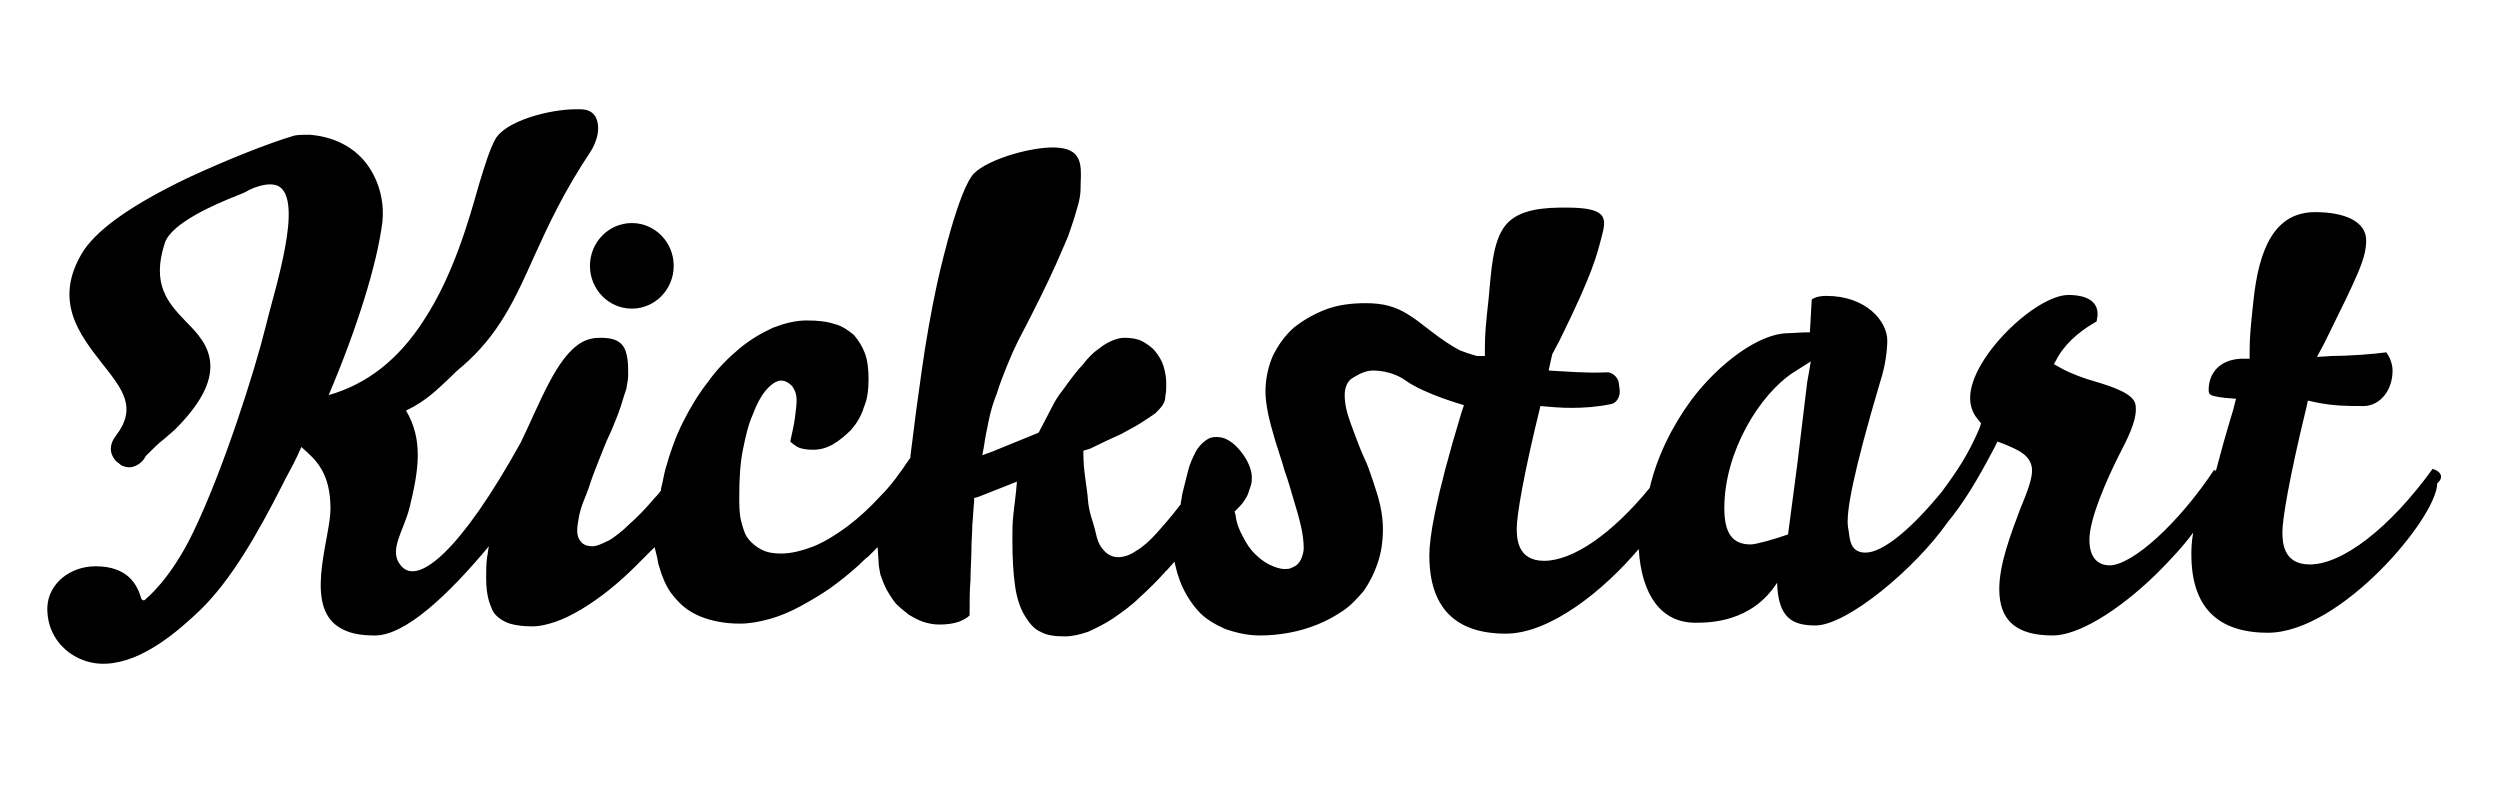
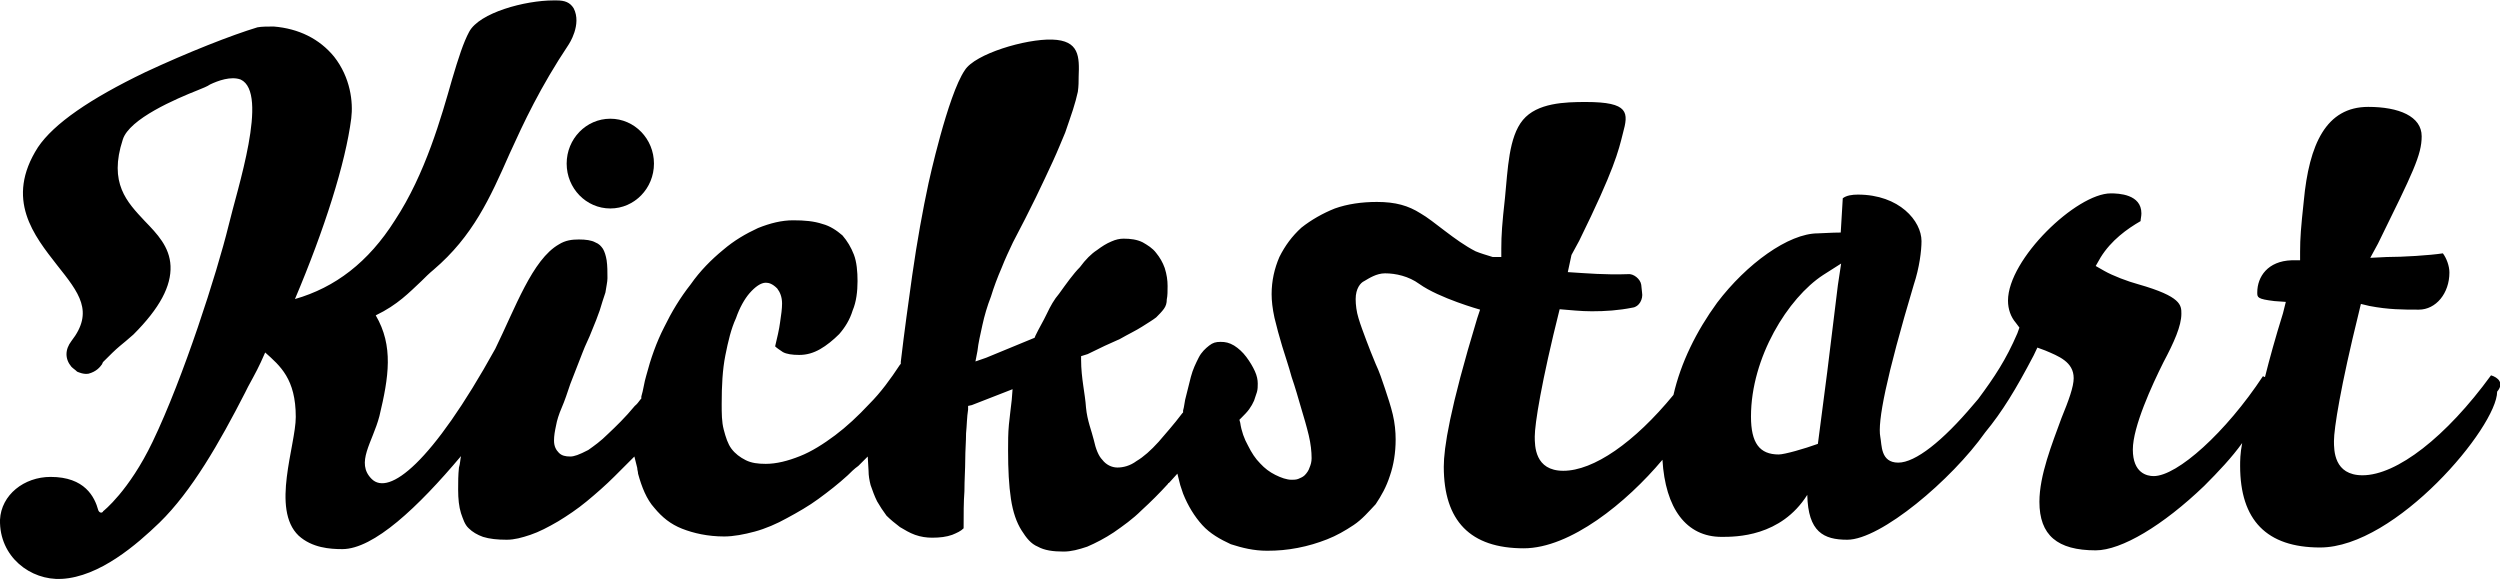
- <svg xmlns="http://www.w3.org/2000/svg" version="1.1" id="Layer_1" x="0px" y="0px" viewBox="0 0 274.6 88.5" enable-background="new 0 0 274.6 88.5" xml:space="preserve">
-   <path d="M170.5,39.3" />
+ <svg xmlns="http://www.w3.org/2000/svg" version="1.1" id="Layer_1" x="0px" y="0px" viewBox="6.9 10.5 612.8 142" enable-background="new 6.9 10.5 612.8 142" xml:space="preserve">
+   <path d="M397.4,228.5" />
  <g>
-     <ellipse cx="69.4" cy="29.2" rx="4.6" ry="4.7" />
-     <path d="M267.2,51.5C262.5,58,257.3,62,253.7,62c-3,0-3-2.6-3-3.6c0-1.3,0.7-5.7,2.6-13.5l0.2-0.9l0.9,0.2c2,0.4,3.5,0.4,5.2,0.4   c1.8,0,3.2-1.7,3.2-3.9c0-0.7-0.3-1.5-0.7-2c-1.4,0.2-4.2,0.4-5.9,0.4l-1.7,0.1l0.8-1.5c3.7-7.5,4.6-9.3,4.6-11.3   c0-2.1-2.4-3.1-5.6-3.1c-4.4,0-6.2,3.9-6.8,9.9c-0.3,2.8-0.4,3.9-0.4,5.3l0,0.9l-0.9,0c-2.5,0.1-3.6,1.7-3.6,3.4   c0,0.5,0,0.7,1.8,0.9l1.2,0.1l-0.3,1.2c-0.8,2.6-1.4,4.8-1.9,6.7c-0.1,0-0.1,0-0.2-0.1c-3.9,5.9-9,10.5-11.5,10.5   c-0.7,0-2.2-0.3-2.2-2.8c0-2.4,2-6.8,3.2-9.2c1.1-2.1,1.9-3.8,1.9-5.1c0-0.9,0-1.8-4.5-3.1c-1.1-0.3-2.7-0.9-3.6-1.4l-0.9-0.5   l0.5-0.9c1.1-1.8,2.8-3,4.2-3.8c0-0.2,0.1-0.5,0.1-0.8c0-2-2.4-2.1-3.2-2.1c-3.6,0-10.8,6.9-10.8,11.3c0,0.9,0.3,1.7,0.8,2.3   l0.4,0.5l-0.2,0.6c-1.2,2.8-2.4,4.6-4.1,6.9l-0.5,0.6c-3.2,3.8-6.1,6.1-7.9,6.1c-1.9,0-1.7-1.9-1.9-2.7c-0.3-1.6,0.6-6.2,3.5-16   c0.6-1.8,0.8-3.6,0.8-4.6c0-2.1-2.3-4.9-6.7-4.9c-0.6,0-1.2,0.1-1.6,0.4l-0.2,3.6c-1,0-2,0.1-2.4,0.1c-3.1,0-7.5,3.2-10.6,7.3   c-2.2,3-3.8,6.3-4.6,9.7c-4.1,5-8.4,8-11.6,8c-3,0-3-2.6-3-3.6c0-1.3,0.7-5.7,2.6-13.4c1.1,0.1,2.2,0.2,3.4,0.2   c1.4,0,2.8-0.1,4.3-0.4c0.7-0.1,1.1-0.9,1-1.6l-0.1-0.8c-0.1-0.6-0.8-1.2-1.4-1.1c-2.3,0.1-4.3-0.1-6.3-0.2l0.4-1.8l0.8-1.5   c3.7-7.5,4.1-9.4,4.6-11.3c0.6-2.2,0.7-3.3-3.9-3.3c-2.2,0-5.1,0.1-6.6,1.9c-1.5,1.8-1.6,5.2-1.9,8.2c-0.3,2.7-0.4,3.9-0.4,5.3   l0,0.9c-0.3,0-0.6,0-0.9,0c-0.7-0.2-1.3-0.4-1.8-0.6c-2.2-1.1-4.4-3.2-5.8-4c-1.3-0.8-2.6-1.2-4.6-1.2c-1.6,0-3.1,0.2-4.4,0.7   c-1.3,0.5-2.5,1.2-3.5,2c-1,0.9-1.7,1.9-2.3,3.1c-0.5,1.2-0.8,2.5-0.8,3.9c0,0.7,0.1,1.5,0.3,2.5c0.2,0.9,0.5,2,0.8,3   c0.3,1,0.7,2.1,1,3.2c0.4,1.1,0.7,2.2,1,3.2c0.3,1,0.6,2,0.8,2.9c0.2,0.9,0.3,1.7,0.3,2.4c0,0.4-0.1,0.7-0.2,1   c-0.1,0.3-0.3,0.6-0.5,0.8c-0.2,0.2-0.5,0.3-0.7,0.4c-0.2,0.1-0.5,0.1-0.7,0.1c-0.5,0-1.1-0.2-1.7-0.5c-0.6-0.3-1.1-0.7-1.6-1.2   c-0.5-0.5-0.9-1.1-1.3-1.9c-0.4-0.7-0.7-1.5-0.8-2.4l-0.1-0.3l0.2-0.2c0.3-0.3,0.6-0.6,0.8-0.9c0.2-0.3,0.4-0.6,0.5-0.9   c0.1-0.3,0.2-0.6,0.3-0.9c0.1-0.3,0.1-0.6,0.1-0.9c0-0.4-0.1-0.8-0.3-1.3c-0.2-0.5-0.5-1-0.9-1.5c-0.4-0.5-0.8-0.9-1.3-1.2   c-0.5-0.3-0.9-0.4-1.4-0.4c-0.5,0-0.8,0.1-1.2,0.4c-0.4,0.3-0.8,0.7-1.1,1.3c-0.3,0.6-0.6,1.2-0.8,2c-0.2,0.8-0.4,1.6-0.6,2.4   c-0.1,0.4-0.1,0.7-0.2,1.1l0,0.2l-0.1,0.1c-0.9,1.2-1.8,2.2-2.5,3c-0.8,0.9-1.6,1.6-2.3,2c-0.7,0.5-1.4,0.7-2,0.7   c-0.6,0-1.2-0.3-1.6-0.8c-0.4-0.4-0.7-1.1-0.9-2.1c-0.2-0.9-0.7-2-0.8-3.4c-0.1-1.4-0.5-3.1-0.5-5v-0.4l0.7-0.2   c1.2-0.6,2.5-1.2,3.4-1.6c0.9-0.5,1.7-0.9,2.3-1.3c0.6-0.4,1.1-0.7,1.5-1c0.3-0.3,0.6-0.6,0.8-0.9c0.2-0.3,0.3-0.6,0.3-1   c0.1-0.4,0.1-0.9,0.1-1.4c0-0.6-0.1-1.2-0.3-1.9c-0.2-0.6-0.5-1.1-0.9-1.6c-0.4-0.5-0.9-0.8-1.4-1.1c-0.6-0.3-1.3-0.4-2-0.4   c-0.4,0-0.8,0.1-1.3,0.3c-0.5,0.2-1,0.5-1.5,0.9c-0.6,0.4-1.2,1-1.8,1.8c-0.7,0.7-1.4,1.7-2.2,2.8c-0.5,0.6-0.9,1.3-1.3,2.1   c-0.4,0.8-0.8,1.5-1.2,2.3l-0.1,0.2l-0.2,0.1l-4.9,2l-1.1,0.4l0.2-1.1c0.1-0.8,0.3-1.7,0.5-2.7c0.2-1,0.5-2,0.9-3   c0.3-1,0.7-2,1.1-3c0.4-1,0.8-1.9,1.2-2.7c0.9-1.7,1.7-3.3,2.4-4.7c0.7-1.4,1.3-2.7,1.8-3.8c0.5-1.1,0.9-2.1,1.3-3   c0.3-0.9,0.6-1.7,0.8-2.4c0.2-0.7,0.4-1.3,0.5-1.9c0.1-0.6,0.1-1.1,0.1-1.6c0.1-2.1,0.1-3.8-2.8-3.9c-2.8-0.1-8.1,1.5-9.2,3.2   c-1.8,2.6-3.8,11.9-3.8,11.9c-0.6,2.8-1.2,6.1-1.7,9.7c-0.4,2.8-0.8,5.8-1.2,9.1l0,0.2l-0.1,0.1c-1,1.5-2,2.9-3.2,4.1   c-1.2,1.3-2.4,2.4-3.6,3.3c-1.2,0.9-2.5,1.7-3.7,2.2c-1.3,0.5-2.5,0.8-3.6,0.8c-0.8,0-1.5-0.1-2.1-0.4c-0.6-0.3-1.1-0.7-1.5-1.2   c-0.4-0.5-0.6-1.2-0.8-2c-0.2-0.8-0.2-1.7-0.2-2.7c0-1.9,0.1-3.6,0.4-5.1c0.3-1.5,0.6-2.8,1.1-3.9c0.4-1.1,0.9-2,1.4-2.6   c0.6-0.7,1.2-1.1,1.7-1.1c0.3,0,0.7,0.1,1.2,0.6c0.3,0.4,0.5,0.9,0.5,1.6c0,0.5-0.1,1.2-0.2,2c-0.1,0.7-0.3,1.6-0.5,2.5   c0.2,0.2,0.5,0.4,0.8,0.6c0.4,0.2,1,0.3,1.7,0.3c0.8,0,1.5-0.2,2.2-0.6c0.7-0.4,1.4-1,2-1.6c0.6-0.7,1.1-1.5,1.4-2.5   c0.4-0.9,0.5-2,0.5-3.1c0-1-0.1-2-0.4-2.8c-0.3-0.8-0.7-1.4-1.2-2c-0.6-0.5-1.3-1-2.1-1.2c-0.9-0.3-1.9-0.4-3.1-0.4   c-1.2,0-2.4,0.3-3.7,0.8c-1.3,0.6-2.5,1.3-3.7,2.3c-1.2,1-2.4,2.2-3.4,3.6c-1.1,1.4-2,2.9-2.8,4.5c-0.8,1.6-1.4,3.3-1.9,5.1   c-0.2,0.7-0.3,1.5-0.5,2.2l0,0.2l-0.1,0.1c-0.2,0.3-0.4,0.5-0.6,0.7c-1,1.2-2,2.2-2.8,2.9c-0.8,0.8-1.5,1.3-2.1,1.7   C66,59.8,65.5,60,65.1,60c-0.5,0-0.9-0.1-1.2-0.4c-0.3-0.3-0.5-0.7-0.5-1.3c0-0.5,0.1-1,0.2-1.6c0.1-0.5,0.3-1.2,0.6-1.9   c0.3-0.7,0.6-1.6,0.9-2.5c0.4-1,0.8-2.1,1.3-3.3l0,0l0,0c0.3-0.8,0.7-1.5,1-2.3c0.3-0.7,0.6-1.5,0.8-2.1c0.2-0.7,0.4-1.3,0.6-1.9   c0.1-0.6,0.2-1.1,0.2-1.5c0-0.7,0-1.3-0.1-1.9c-0.1-0.5-0.2-0.9-0.4-1.2c-0.2-0.3-0.4-0.5-0.8-0.7c-0.4-0.2-1-0.3-1.7-0.3   c-0.7,0-1.4,0.1-2.1,0.5c-2.8,1.6-4.6,6.7-6.7,11c-6.7,12.1-11.2,15.5-13,13.7c-1.7-1.7,0.1-3.8,0.8-6.6c1-4.1,1.5-7.4-0.4-10.6   c2.3-1.1,3.5-2.4,4.8-3.6c0.4-0.4,0.8-0.8,1.3-1.2c4.1-3.5,5.9-7.5,8-12.2c1.5-3.3,3.2-7,6.2-11.5c0,0,1.4-2.1,0.5-3.8   C65,12.2,64.5,12,63.6,12c-0.1,0-0.2,0-0.3,0c-3,0-7.8,1.3-8.9,3.3c-0.6,1.1-1.1,2.7-1.8,5c-1.1,3.9-2.8,9.9-6,14.8   c-2.8,4.4-6.3,7.1-10.5,8.3c3.1-7.3,5.3-14.3,5.9-19c0.2-1.7-0.1-4.3-1.8-6.5c-1.4-1.8-3.6-2.9-6.2-3.1c-0.6,0-1.3,0-1.7,0.1   c-2.7,0.8-7.3,2.6-11.8,4.7c-5.8,2.8-9.6,5.4-11.3,7.9c-3.5,5.5-0.4,9.3,2,12.4c2.3,2.9,3.9,4.9,1.5,8c-0.7,0.9-0.7,1.9,0,2.7   c0.2,0.2,0.4,0.3,0.6,0.5c0.2,0.1,0.7,0.3,1.2,0.2c0.8-0.2,1.2-0.7,1.4-1c0-0.1,0.1-0.1,0.1-0.2c0.8-0.8,1.3-1.3,1.8-1.7   c0.4-0.3,0.8-0.7,1.4-1.2c2.8-2.8,4-5.1,3.9-7.2c-0.1-2-1.4-3.4-2.7-4.7c-1.9-2-3.8-4-2.3-8.6c0.7-2.2,5.6-4.3,7.9-5.2   c0.5-0.2,1-0.4,1.3-0.6c0.8-0.4,2.2-0.9,3.2-0.5c3,1.4-0.4,11.6-1.3,15.4c-1.2,4.9-4.7,15.9-8,22.7c-2.5,5.2-5.2,7.3-5.2,7.3   c-0.1,0.2-0.4,0.2-0.5-0.1c-0.4-1.4-1.4-3.5-5-3.5c-2.8,0-5.2,1.9-5.3,4.5c-0.1,3.9,3.2,6.4,6.5,6.2c4-0.2,7.9-3.6,10.3-5.9   c3.4-3.3,6.3-8.4,9-13.7l0.3-0.6c0.8-1.5,1.1-2,1.8-3.6c1.6,1.4,3.2,2.8,3.2,6.8c0,3-2.6,9.7,0.3,12.5c1.4,1.3,3.3,1.4,4.6,1.4   c3.3,0,8-4.4,12.5-9.8c-0.1,0.4-0.1,0.8-0.2,1.2c-0.1,0.8-0.1,1.5-0.1,2.3c0,1,0.1,1.8,0.3,2.5c0.2,0.6,0.4,1.2,0.8,1.6   c0.4,0.4,0.9,0.7,1.5,0.9c0.7,0.2,1.5,0.3,2.5,0.3c0.8,0,1.6-0.2,2.5-0.5c0.9-0.3,1.9-0.8,2.9-1.4c1-0.6,2-1.3,3-2.1   c1-0.8,2-1.7,2.9-2.6c0.4-0.4,0.8-0.8,1.2-1.2l0.9-0.9l0.3,1.2c0,0.2,0.1,0.4,0.1,0.6c0.4,1.4,0.9,2.7,1.7,3.6   c0.8,1,1.7,1.7,2.9,2.2c1.2,0.5,2.7,0.8,4.4,0.8c1,0,2.1-0.2,3.2-0.5c1.1-0.3,2.3-0.8,3.4-1.4c1.1-0.6,2.3-1.3,3.3-2   c1.1-0.8,2.1-1.6,3.1-2.5c0.3-0.3,0.7-0.7,1.1-1l1-1l0.1,1.5c0,0.5,0.1,1,0.2,1.5c0.2,0.6,0.4,1.1,0.7,1.7c0.3,0.5,0.6,1,1,1.5   c0.4,0.4,0.9,0.8,1.4,1.2c0.5,0.3,1,0.6,1.6,0.8c0.6,0.2,1.2,0.3,1.8,0.3c0.8,0,1.5-0.1,2.1-0.3c0.5-0.2,0.9-0.4,1.2-0.7   c0-1.5,0-2.8,0.1-3.9c0-1.2,0.1-2.3,0.1-3.3c0-1,0.1-1.9,0.1-2.8c0.1-0.8,0.1-1.7,0.2-2.5l0-0.4l0.4-0.1l3.3-1.3l1-0.4l-0.1,1.1   c-0.1,0.8-0.2,1.7-0.3,2.6c-0.1,0.9-0.1,1.8-0.1,2.7c0,2,0.1,3.7,0.3,5.1c0.2,1.4,0.6,2.5,1.1,3.3c0.5,0.8,1,1.4,1.7,1.7   c0.7,0.4,1.6,0.5,2.7,0.5c0.8,0,1.6-0.2,2.5-0.5c0.9-0.4,1.9-0.9,2.8-1.5c1-0.7,2-1.4,2.9-2.3c1-0.9,1.9-1.8,2.8-2.8   c0,0,0-0.1,0.1-0.1l0.1-0.1l0.8-0.9l0.3,1.2c0.1,0.3,0.2,0.6,0.3,0.9c0.5,1.3,1.2,2.4,2,3.3c0.8,0.9,1.9,1.5,3,2   c1.2,0.4,2.4,0.7,3.8,0.7c1.1,0,2.1-0.1,3.2-0.3c1.1-0.2,2.1-0.5,3.1-0.9c1-0.4,1.9-0.9,2.8-1.5c0.9-0.6,1.6-1.4,2.3-2.2   c0.6-0.9,1.1-1.8,1.5-3c0.4-1.1,0.6-2.4,0.6-3.8c0-0.8-0.1-1.7-0.3-2.6c-0.2-0.9-0.5-1.8-0.8-2.7c-0.3-0.9-0.6-1.8-1-2.6   c-0.4-0.9-0.7-1.7-1-2.5c-0.3-0.8-0.6-1.6-0.8-2.3c-0.2-0.7-0.3-1.4-0.3-2c0-1.1,0.5-1.7,0.9-1.9c0.5-0.3,1.3-0.8,2.2-0.8   c1.1,0,2.5,0.3,3.6,1.1c2.1,1.5,6.4,2.7,6.4,2.7l-0.3,0.9c-2.9,9.6-3.5,13.7-3.5,15.6c0,5.7,2.8,8.6,8.4,8.6   c4.9,0,10.8-4.8,14.6-9.3c0.3,5.1,2.5,8.1,6.2,8.1c1.5,0,6.2,0,9-4.4c0.1,3.9,1.7,4.7,4.2,4.7c3.5,0,11-6.3,14.5-11.3   c1.8-2.2,3.2-4.5,5.1-8.1l0.4-0.8l0.8,0.3c1.4,0.6,3,1.2,3,2.9c0,0.9-0.5,2.3-1.3,4.2c-1,2.7-2.3,6-2.3,8.8c0,3.5,1.9,5.1,5.9,5.1   c2.7,0,7.1-2.6,11.4-6.8c1.5-1.5,2.9-3,4-4.5c-0.2,1.1-0.2,1.9-0.2,2.4c0,5.7,2.8,8.6,8.4,8.6c8,0,18.6-12.7,18.6-16.4   C268.6,52.3,267.9,51.7,267.2,51.5z M198.5,42l-1.1,9.1l-1,7.6c-1.4,0.5-3.5,1.1-4.1,1.1c-2,0-2.9-1.2-2.9-4   c0-6.2,3.9-12.5,7.6-14.9l1.9-1.2L198.5,42z" />
+     <ellipse cx="156.5" cy="50.6" rx="10.7" ry="11" />
+     <path d="M617.5,102.5c-11,15.1-23.1,24.5-31.5,24.5c-7,0-7-6.1-7-8.4c0-3,1.6-13.3,6.1-31.5l0.5-2.1l2.1,0.5   c4.7,0.9,8.2,0.9,12.1,0.9c4.2,0,7.5-4,7.5-9.1c0-1.6-0.7-3.5-1.6-4.7c-3.3,0.5-9.8,0.9-13.8,0.9l-4,0.2l1.9-3.5   c8.6-17.5,10.7-21.7,10.7-26.3c0-4.9-5.6-7.2-13.1-7.2c-10.3,0-14.5,9.1-15.8,23.1c-0.7,6.5-0.9,9.1-0.9,12.4v2.1h-2.1   c-5.8,0.2-8.4,4-8.4,7.9c0,1.2,0,1.6,4.2,2.1l2.8,0.2l-0.7,2.8c-1.9,6.1-3.3,11.2-4.4,15.6c-0.2,0-0.2,0-0.5-0.2   c-9.1,13.8-21,24.5-26.8,24.5c-1.6,0-5.1-0.7-5.1-6.5c0-5.6,4.7-15.8,7.5-21.4c2.6-4.9,4.4-8.9,4.4-11.9c0-2.1,0-4.2-10.5-7.2   c-2.6-0.7-6.3-2.1-8.4-3.3l-2.1-1.2l1.2-2.1c2.6-4.2,6.5-7,9.8-8.9c0-0.5,0.2-1.2,0.2-1.9c0-4.7-5.6-4.9-7.5-4.9   c-8.4,0-25.2,16.1-25.2,26.3c0,2.1,0.7,4,1.9,5.4l0.9,1.2l-0.5,1.4c-2.8,6.5-5.6,10.7-9.6,16.1l-1.2,1.4   c-7.5,8.9-14.2,14.2-18.4,14.2c-4.4,0-4-4.4-4.4-6.3c-0.7-3.7,1.4-14.5,8.2-37.3c1.4-4.2,1.9-8.4,1.9-10.7   c0-4.9-5.4-11.4-15.6-11.4c-1.4,0-2.8,0.2-3.7,0.9l-0.5,8.4c-2.3,0-4.7,0.2-5.6,0.2c-7.2,0-17.5,7.5-24.7,17   c-5.1,7-8.9,14.7-10.7,22.6c-9.6,11.7-19.6,18.6-27,18.6c-7,0-7-6.1-7-8.4c0-3,1.6-13.3,6.1-31.2c2.6,0.2,5.1,0.5,7.9,0.5   c3.3,0,6.5-0.2,10-0.9c1.6-0.2,2.6-2.1,2.3-3.7l-0.2-1.9c-0.2-1.4-1.9-2.8-3.3-2.6c-5.4,0.2-10-0.2-14.7-0.5l0.9-4.2l1.9-3.5   c8.6-17.5,9.6-21.9,10.7-26.3c1.4-5.1,1.6-7.7-9.1-7.7c-5.1,0-11.9,0.2-15.4,4.4c-3.5,4.2-3.7,12.1-4.4,19.1   c-0.7,6.3-0.9,9.1-0.9,12.4v2.1c-0.7,0-1.4,0-2.1,0c-1.6-0.5-3-0.9-4.2-1.4c-5.1-2.6-10.3-7.5-13.5-9.3c-3-1.9-6.1-2.8-10.7-2.8   c-3.7,0-7.2,0.5-10.3,1.6c-3,1.2-5.8,2.8-8.2,4.7c-2.3,2.1-4,4.4-5.4,7.2c-1.2,2.8-1.9,5.8-1.9,9.1c0,1.6,0.2,3.5,0.7,5.8   c0.5,2.1,1.2,4.7,1.9,7c0.7,2.3,1.6,4.9,2.3,7.5c0.9,2.6,1.6,5.1,2.3,7.5c0.7,2.3,1.4,4.7,1.9,6.8c0.5,2.1,0.7,4,0.7,5.6   c0,0.9-0.2,1.6-0.5,2.3c-0.2,0.7-0.7,1.4-1.2,1.9s-1.2,0.7-1.6,0.9c-0.5,0.2-1.2,0.2-1.6,0.2c-1.2,0-2.6-0.5-4-1.2   c-1.4-0.7-2.6-1.6-3.7-2.8c-1.2-1.2-2.1-2.6-3-4.4c-0.9-1.6-1.6-3.5-1.9-5.6l-0.2-0.7l0.5-0.5c0.7-0.7,1.4-1.4,1.9-2.1   c0.5-0.7,0.9-1.4,1.2-2.1c0.2-0.7,0.5-1.4,0.7-2.1s0.2-1.4,0.2-2.1c0-0.9-0.2-1.9-0.7-3s-1.2-2.3-2.1-3.5c-0.9-1.2-1.9-2.1-3-2.8   c-1.2-0.7-2.1-0.9-3.3-0.9c-1.2,0-1.9,0.2-2.8,0.9s-1.9,1.6-2.6,3c-0.7,1.4-1.4,2.8-1.9,4.7c-0.5,1.9-0.9,3.7-1.4,5.6   c-0.2,0.9-0.2,1.6-0.5,2.6v0.5l-0.2,0.2c-2.1,2.8-4.2,5.1-5.8,7c-1.9,2.1-3.7,3.7-5.4,4.7c-1.6,1.2-3.3,1.6-4.7,1.6   c-1.4,0-2.8-0.7-3.7-1.9c-0.9-0.9-1.6-2.6-2.1-4.9c-0.5-2.1-1.6-4.7-1.9-7.9c-0.2-3.3-1.2-7.2-1.2-11.7v-0.9l1.6-0.5   c2.8-1.4,5.8-2.8,7.9-3.7c2.1-1.2,4-2.1,5.4-3c1.4-0.9,2.6-1.6,3.5-2.3c0.7-0.7,1.4-1.4,1.9-2.1c0.5-0.7,0.7-1.4,0.7-2.3   c0.2-0.9,0.2-2.1,0.2-3.3c0-1.4-0.2-2.8-0.7-4.4c-0.5-1.4-1.2-2.6-2.1-3.7c-0.9-1.2-2.1-1.9-3.3-2.6c-1.4-0.7-3-0.9-4.7-0.9   c-0.9,0-1.9,0.2-3,0.7c-1.2,0.5-2.3,1.2-3.5,2.1c-1.4,0.9-2.8,2.3-4.2,4.2c-1.6,1.6-3.3,4-5.1,6.5c-1.2,1.4-2.1,3-3,4.9   c-0.9,1.9-1.9,3.5-2.8,5.4l-0.2,0.5l-0.5,0.2l-11.4,4.7l-2.6,0.9l0.5-2.6c0.2-1.9,0.7-4,1.2-6.3c0.5-2.3,1.2-4.7,2.1-7   c0.7-2.3,1.6-4.7,2.6-7c0.9-2.3,1.9-4.4,2.8-6.3c2.1-4,4-7.7,5.6-11c1.6-3.3,3-6.3,4.2-8.9c1.2-2.6,2.1-4.9,3-7   c0.7-2.1,1.4-4,1.9-5.6c0.5-1.6,0.9-3,1.2-4.4c0.2-1.4,0.2-2.6,0.2-3.7c0.2-4.9,0.2-8.9-6.5-9.1c-6.5-0.2-18.9,3.5-21.4,7.5   c-4.2,6.1-8.9,27.7-8.9,27.7c-1.4,6.5-2.8,14.2-4,22.6c-0.9,6.5-1.9,13.5-2.8,21.2v0.5l-0.2,0.2c-2.3,3.5-4.7,6.8-7.5,9.6   c-2.8,3-5.6,5.6-8.4,7.7c-2.8,2.1-5.8,4-8.6,5.1c-3,1.2-5.8,1.9-8.4,1.9c-1.9,0-3.5-0.2-4.9-0.9c-1.4-0.7-2.6-1.6-3.5-2.8   c-0.9-1.2-1.4-2.8-1.9-4.7c-0.5-1.9-0.5-4-0.5-6.3c0-4.4,0.2-8.4,0.9-11.9c0.7-3.5,1.4-6.5,2.6-9.1c0.9-2.6,2.1-4.7,3.3-6.1   c1.4-1.6,2.8-2.6,4-2.6c0.7,0,1.6,0.2,2.8,1.4c0.7,0.9,1.2,2.1,1.2,3.7c0,1.2-0.2,2.8-0.5,4.7c-0.2,1.6-0.7,3.7-1.2,5.8   c0.5,0.5,1.2,0.9,1.9,1.4c0.9,0.5,2.3,0.7,4,0.7c1.9,0,3.5-0.5,5.1-1.4c1.6-0.9,3.3-2.3,4.7-3.7c1.4-1.6,2.6-3.5,3.3-5.8   c0.9-2.1,1.2-4.7,1.2-7.2c0-2.3-0.2-4.7-0.9-6.5s-1.6-3.3-2.8-4.7c-1.4-1.2-3-2.3-4.9-2.8c-2.1-0.7-4.4-0.9-7.2-0.9   s-5.6,0.7-8.6,1.9c-3,1.4-5.8,3-8.6,5.4c-2.8,2.3-5.6,5.1-7.9,8.4c-2.6,3.3-4.7,6.8-6.5,10.5c-1.9,3.7-3.3,7.7-4.4,11.9   c-0.5,1.6-0.7,3.5-1.2,5.1v0.5l-0.2,0.2c-0.5,0.7-0.9,1.2-1.4,1.6c-2.3,2.8-4.7,5.1-6.5,6.8c-1.9,1.9-3.5,3-4.9,4   c-2.3,1.2-3.5,1.6-4.4,1.6c-1.2,0-2.1-0.2-2.8-0.9c-0.7-0.7-1.2-1.6-1.2-3c0-1.2,0.2-2.3,0.5-3.7c0.2-1.2,0.7-2.8,1.4-4.4   c0.7-1.6,1.4-3.7,2.1-5.8c0.9-2.3,1.9-4.9,3-7.7l0,0l0,0c0.7-1.9,1.6-3.5,2.3-5.4c0.7-1.6,1.4-3.5,1.9-4.9c0.5-1.6,0.9-3,1.4-4.4   c0.2-1.4,0.5-2.6,0.5-3.5c0-1.6,0-3-0.2-4.4c-0.2-1.2-0.5-2.1-0.9-2.8c-0.5-0.7-0.9-1.2-1.9-1.6c-0.9-0.5-2.3-0.7-4-0.7   s-3.3,0.2-4.9,1.2c-6.5,3.7-10.7,15.6-15.6,25.6c-15.6,28.2-26.1,36.1-30.3,31.9c-4-4,0.2-8.9,1.9-15.4c2.3-9.6,3.5-17.2-0.9-24.7   c5.4-2.6,8.2-5.6,11.2-8.4c0.9-0.9,1.9-1.9,3-2.8c9.6-8.2,13.8-17.5,18.6-28.4c3.5-7.7,7.5-16.3,14.5-26.8c0,0,3.3-4.9,1.2-8.9   c-0.9-1.4-2.1-1.9-4.2-1.9c-0.2,0-0.5,0-0.7,0c-7,0-18.2,3-20.7,7.7c-1.4,2.6-2.6,6.3-4.2,11.7c-2.6,9.1-6.5,23.1-14,34.5   c-6.5,10.3-14.7,16.5-24.5,19.3c7.2-17,12.4-33.3,13.8-44.3c0.5-4-0.2-10-4.2-15.1C85.2,20,80.1,17.5,74,17c-1.4,0-3,0-4,0.2   c-6.3,1.9-17,6.1-27.5,11c-13.5,6.5-22.4,12.6-26.3,18.4c-8.2,12.8-0.9,21.7,4.7,28.9c5.4,6.8,9.1,11.4,3.5,18.6   c-1.6,2.1-1.6,4.4,0,6.3c0.5,0.5,0.9,0.7,1.4,1.2c0.5,0.2,1.6,0.7,2.8,0.5c1.9-0.5,2.8-1.6,3.3-2.3c0-0.2,0.2-0.2,0.2-0.5   c1.9-1.9,3-3,4.2-4c0.9-0.7,1.9-1.6,3.3-2.8c6.5-6.5,9.3-11.9,9.1-16.8c-0.2-4.7-3.3-7.9-6.3-11c-4.4-4.7-8.9-9.3-5.4-20   c1.6-5.1,13.1-10,18.4-12.1c1.2-0.5,2.3-0.9,3-1.4c1.9-0.9,5.1-2.1,7.5-1.2c7,3.3-0.9,27-3,35.9c-2.8,11.4-11,37.1-18.6,52.9   c-5.8,12.1-12.1,17-12.1,17c-0.2,0.5-0.9,0.5-1.2-0.2c-0.9-3.3-3.3-8.2-11.7-8.2c-6.5,0-12.1,4.4-12.4,10.5   c-0.2,9.1,7.5,14.9,15.1,14.5c9.3-0.5,18.4-8.4,24-13.8c7.9-7.7,14.7-19.6,21-31.9l0.7-1.4c1.9-3.5,2.6-4.7,4.2-8.4   c3.7,3.3,7.5,6.5,7.5,15.8c0,7-6.1,22.6,0.7,29.1c3.3,3,7.7,3.3,10.7,3.3c7.7,0,18.6-10.3,29.1-22.8c-0.2,0.9-0.2,1.9-0.5,2.8   c-0.2,1.9-0.2,3.5-0.2,5.4c0,2.3,0.2,4.2,0.7,5.8c0.5,1.4,0.9,2.8,1.9,3.7c0.9,0.9,2.1,1.6,3.5,2.1c1.6,0.5,3.5,0.7,5.8,0.7   c1.9,0,3.7-0.5,5.8-1.2c2.1-0.7,4.4-1.9,6.8-3.3c2.3-1.4,4.7-3,7-4.9c2.3-1.9,4.7-4,6.8-6.1c0.9-0.9,1.9-1.9,2.8-2.8l2.1-2.1   l0.7,2.8c0,0.5,0.2,0.9,0.2,1.4c0.9,3.3,2.1,6.3,4,8.4c1.9,2.3,4,4,6.8,5.1s6.3,1.9,10.3,1.9c2.3,0,4.9-0.5,7.5-1.2   c2.6-0.7,5.4-1.9,7.9-3.3c2.6-1.4,5.4-3,7.7-4.7c2.6-1.9,4.9-3.7,7.2-5.8c0.7-0.7,1.6-1.6,2.6-2.3l2.3-2.3l0.2,3.5   c0,1.2,0.2,2.3,0.5,3.5c0.5,1.4,0.9,2.6,1.6,4c0.7,1.2,1.4,2.3,2.3,3.5c0.9,0.9,2.1,1.9,3.3,2.8c1.2,0.7,2.3,1.4,3.7,1.9   c1.4,0.5,2.8,0.7,4.2,0.7c1.9,0,3.5-0.2,4.9-0.7c1.2-0.5,2.1-0.9,2.8-1.6c0-3.5,0-6.5,0.2-9.1c0-2.8,0.2-5.4,0.2-7.7   c0-2.3,0.2-4.4,0.2-6.5c0.2-1.9,0.2-4,0.5-5.8V110l0.9-0.2l7.7-3l2.3-0.9l-0.2,2.6c-0.2,1.9-0.5,4-0.7,6.1   c-0.2,2.1-0.2,4.2-0.2,6.3c0,4.7,0.2,8.6,0.7,11.9c0.5,3.3,1.4,5.8,2.6,7.7c1.2,1.9,2.3,3.3,4,4c1.6,0.9,3.7,1.2,6.3,1.2   c1.9,0,3.7-0.5,5.8-1.2c2.1-0.9,4.4-2.1,6.5-3.5c2.3-1.6,4.7-3.3,6.8-5.4c2.3-2.1,4.4-4.2,6.5-6.5c0,0,0-0.2,0.2-0.2l0.2-0.2   l1.9-2.1l0.7,2.8c0.2,0.7,0.5,1.4,0.7,2.1c1.2,3,2.8,5.6,4.7,7.7s4.4,3.5,7,4.7c2.8,0.9,5.6,1.6,8.9,1.6c2.6,0,4.9-0.2,7.5-0.7   c2.6-0.5,4.9-1.2,7.2-2.1c2.3-0.9,4.4-2.1,6.5-3.5c2.1-1.4,3.7-3.3,5.4-5.1c1.4-2.1,2.6-4.2,3.5-7c0.9-2.6,1.4-5.6,1.4-8.9   c0-1.9-0.2-4-0.7-6.1s-1.2-4.2-1.9-6.3c-0.7-2.1-1.4-4.2-2.3-6.1c-0.9-2.1-1.6-4-2.3-5.8c-0.7-1.9-1.4-3.7-1.9-5.4   c-0.5-1.6-0.7-3.3-0.7-4.7c0-2.6,1.2-4,2.1-4.4c1.2-0.7,3-1.9,5.1-1.9c2.6,0,5.8,0.7,8.4,2.6c4.9,3.5,14.9,6.3,14.9,6.3l-0.7,2.1   c-6.8,22.4-8.2,31.9-8.2,36.4c0,13.3,6.5,20,19.6,20c11.4,0,25.2-11.2,34-21.7c0.7,11.9,5.8,18.9,14.5,18.9c3.5,0,14.5,0,21-10.3   c0.2,9.1,4,11,9.8,11c8.2,0,25.6-14.7,33.8-26.3c4.2-5.1,7.5-10.5,11.9-18.9l0.9-1.9l1.9,0.7c3.3,1.4,7,2.8,7,6.8   c0,2.1-1.2,5.4-3,9.8c-2.3,6.3-5.4,14-5.4,20.5c0,8.2,4.4,11.9,13.8,11.9c6.3,0,16.5-6.1,26.6-15.8c3.5-3.5,6.8-7,9.3-10.5   c-0.5,2.6-0.5,4.4-0.5,5.6c0,13.3,6.5,20,19.6,20c18.6,0,43.4-29.6,43.4-38.2C620.8,104.4,619.2,103,617.5,102.5z M457.4,80.4   l-2.6,21.2l-2.3,17.7c-3.3,1.2-8.2,2.6-9.6,2.6c-4.7,0-6.8-2.8-6.8-9.3c0-14.5,9.1-29.1,17.7-34.7l4.4-2.8L457.4,80.4z" />
  </g>
</svg>
